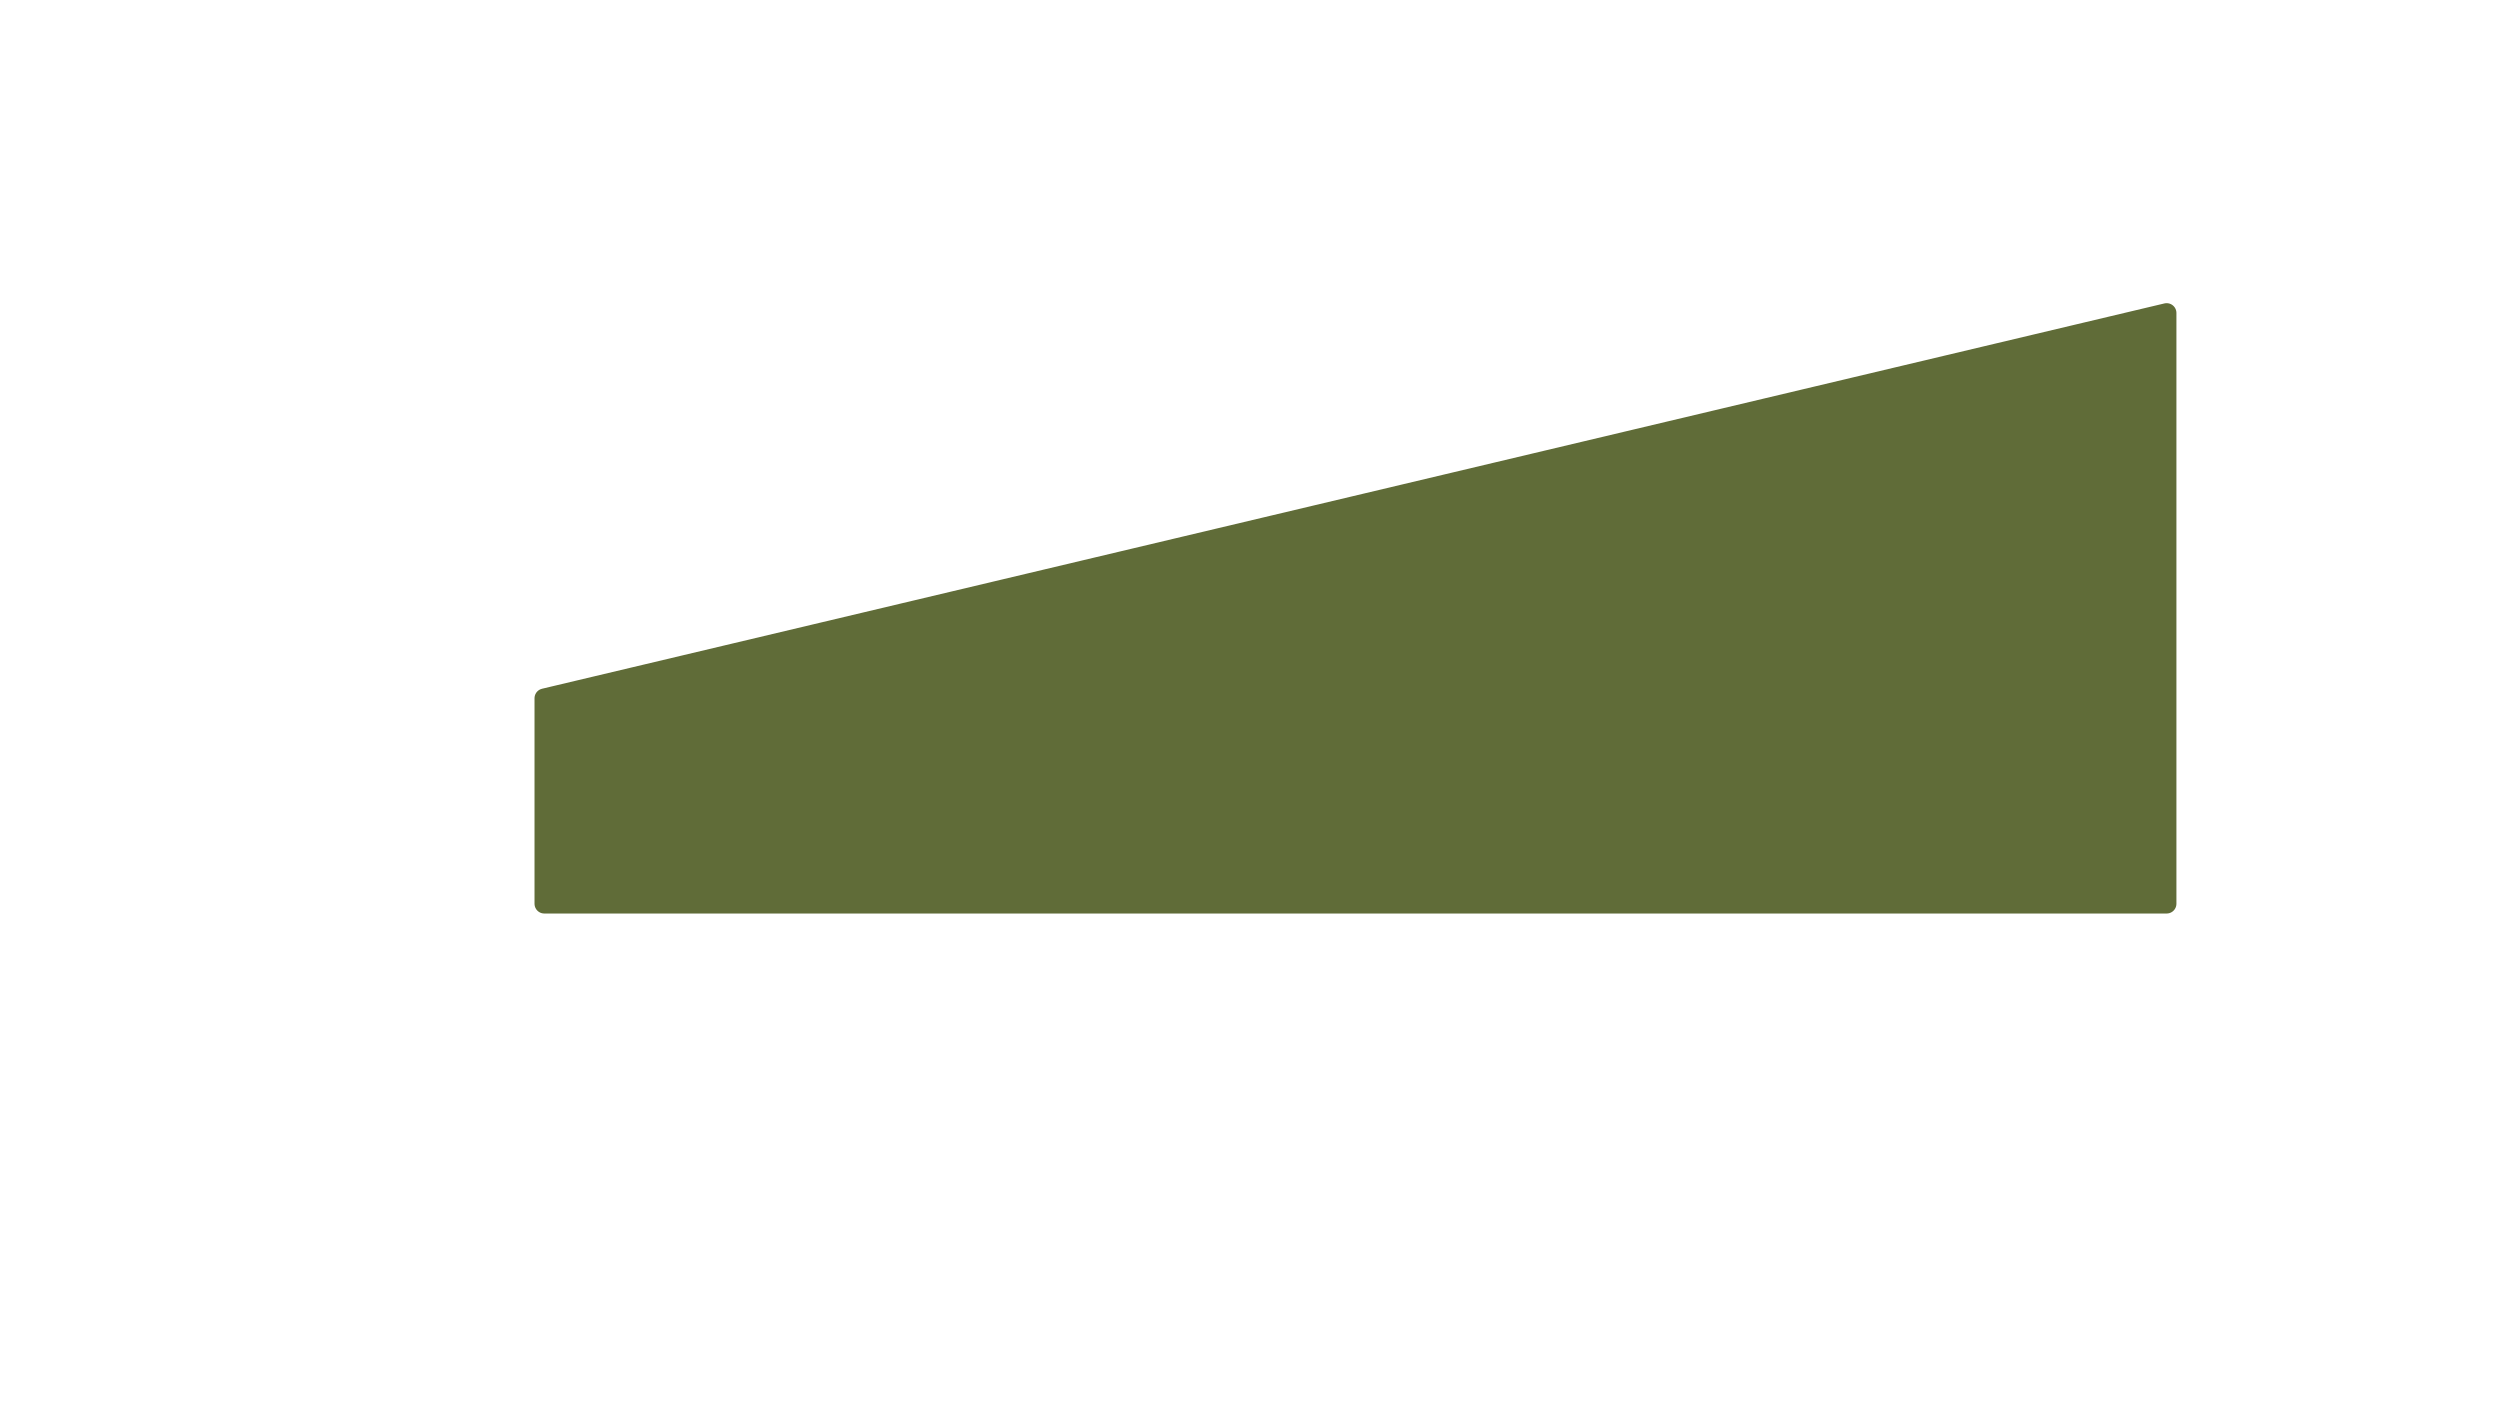
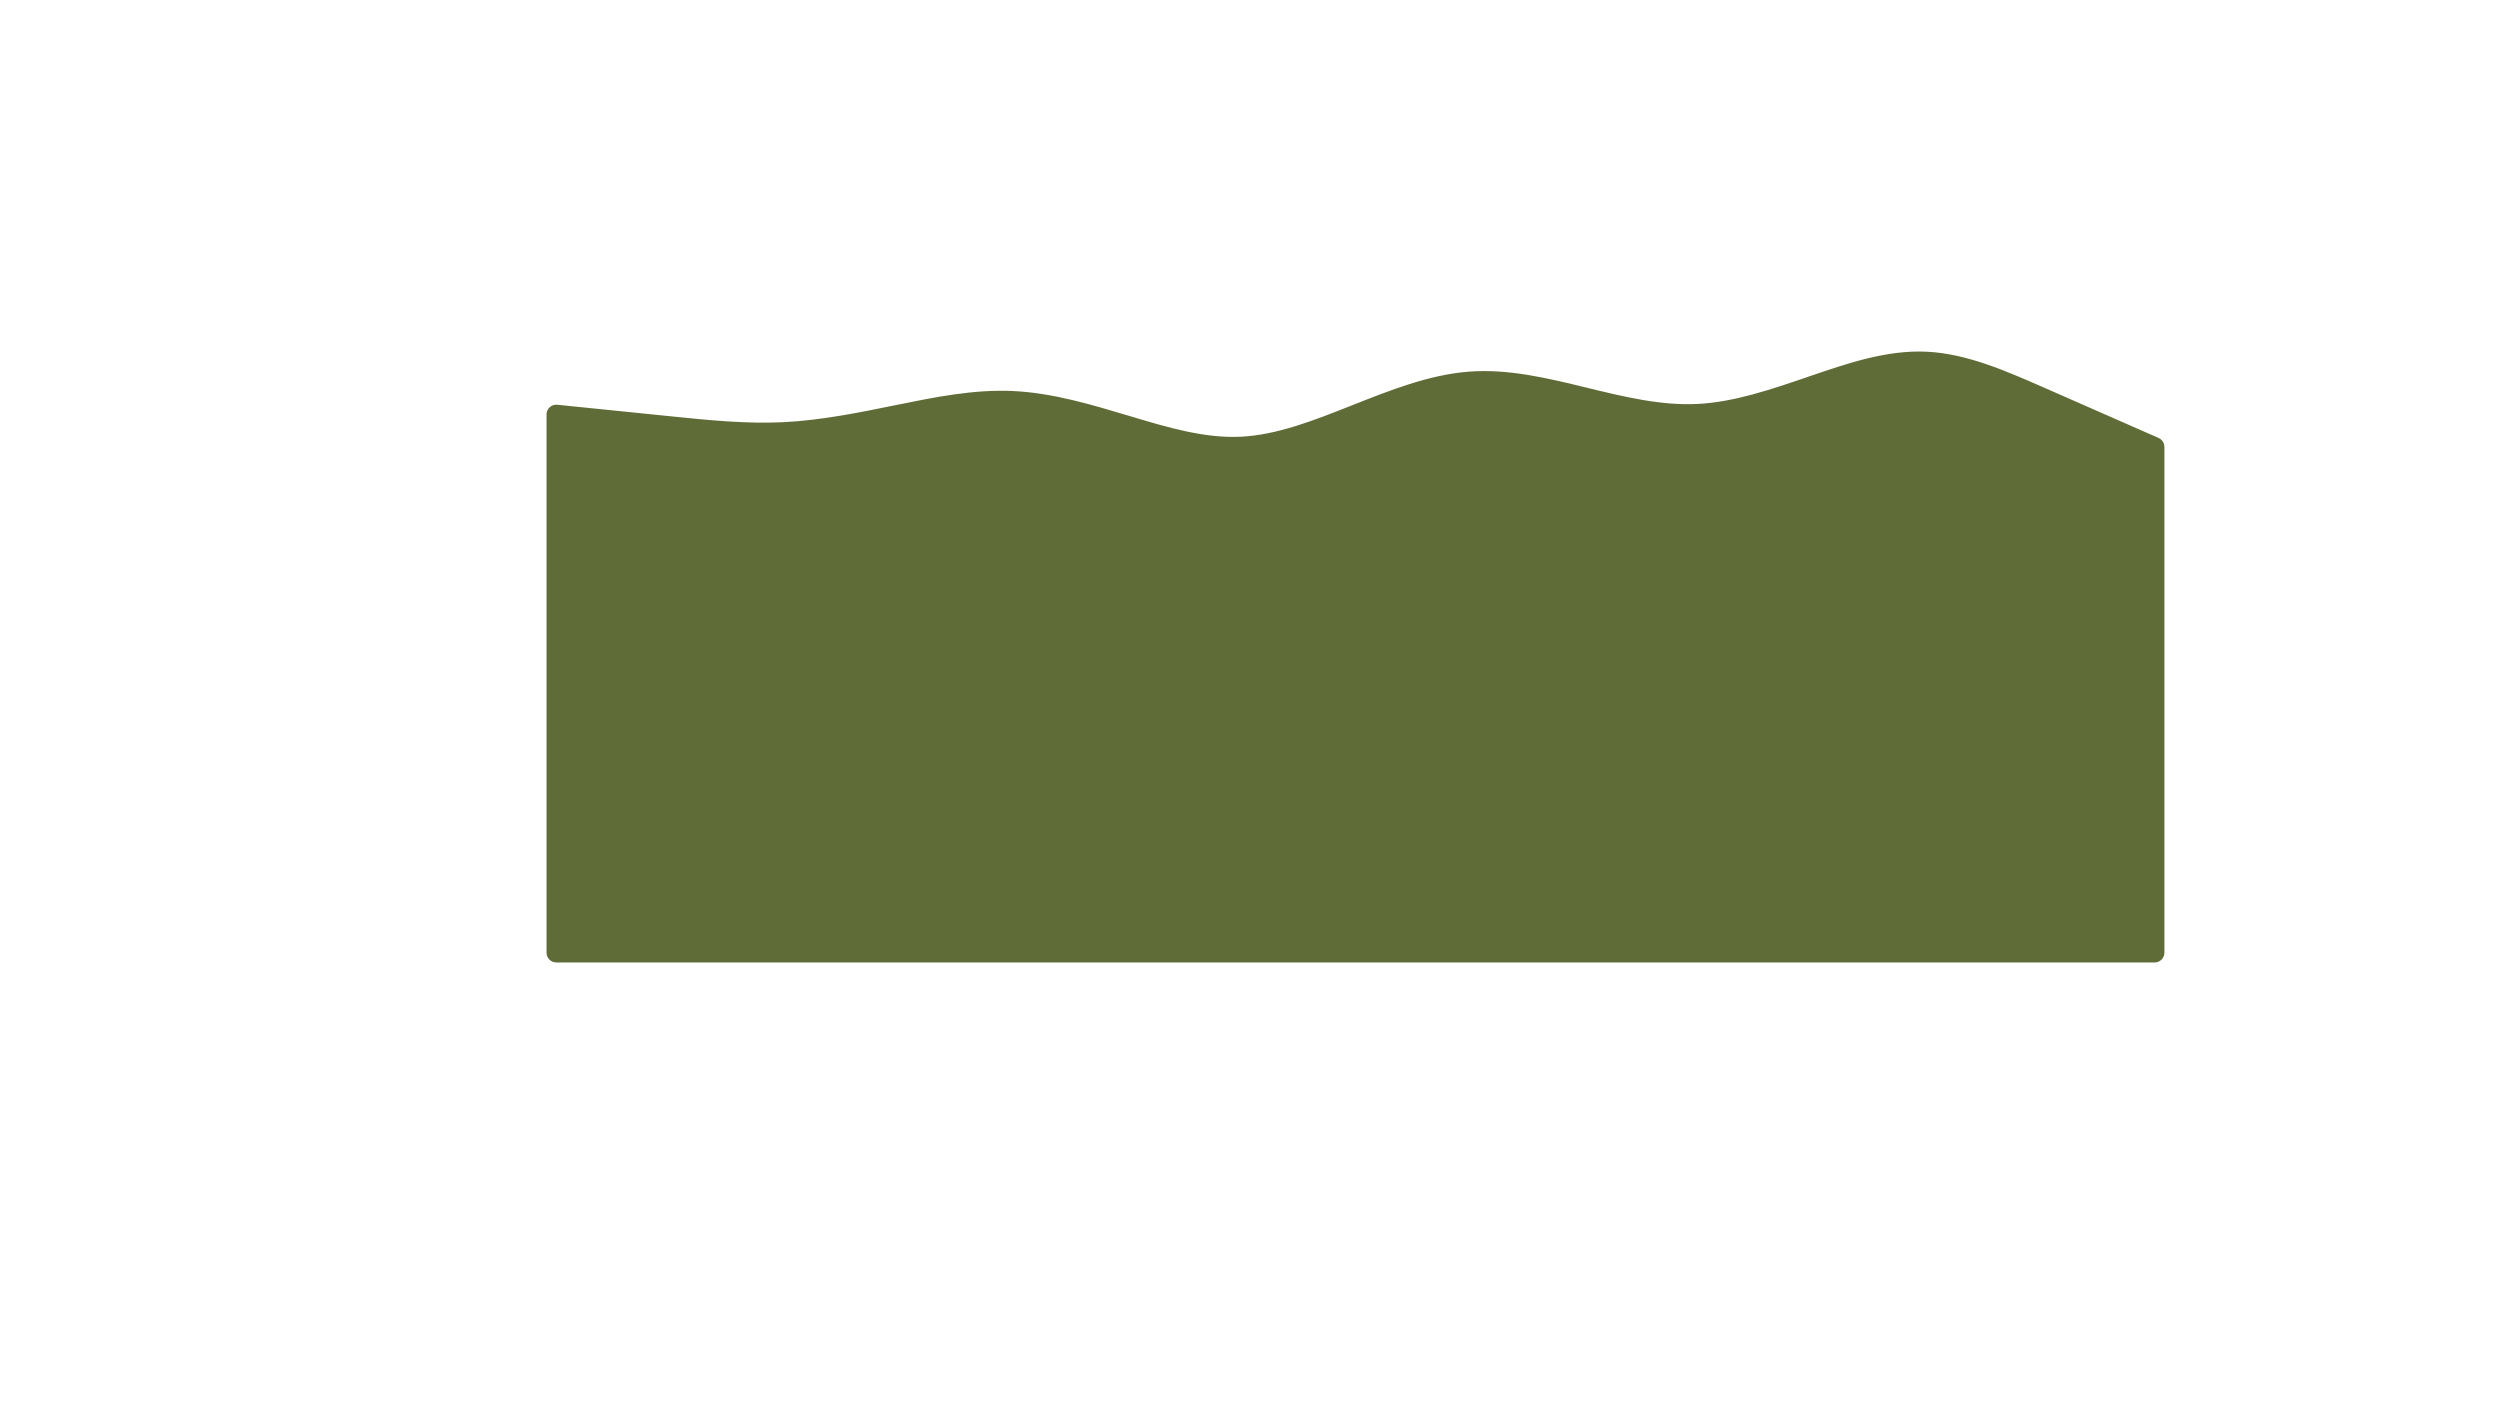
<svg xmlns="http://www.w3.org/2000/svg" width="320" height="180" viewBox="0 0 320 180">
  <svg width="320" height="180" viewBox="0 0 320 160" preserveAspectRatio="xMidYMid meet">
    <g data-chart-id="default-preview-AreaChart" data-chart-type="area" data-area-variant="area" data-axis-swapped="false" data-area-curve="basis" data-renderer="deterministic-area@1">
-       <path data-chart-id="default-preview-AreaChart" data-mark-role="area" data-mark-group-id="mark-group:default-preview-AreaChart:area" data-series-key="__single__" data-point-count="19" data-row-keys="C001|Alpha,C001-mid|Alpha,C002|Alpha,C002-mid|Alpha,C003|Alpha,C003-mid|Alpha,C004|Alpha,C004-mid|Alpha,C005|Alpha,C005-mid|Alpha,C006|Alpha,C006-mid|Alpha,C007|Alpha,C007-mid|Alpha,C008|Alpha,C008-mid|Alpha,C009|Alpha,C009-mid|Alpha,C010|Alpha" d="M69.668,79.376L71.591,78.919C73.514,78.463,77.36,77.549,81.205,76.636C85.051,75.723,88.896,74.809,92.742,73.896C96.588,72.983,100.433,72.069,104.279,71.156C108.125,70.243,111.97,69.329,115.816,68.416C119.661,67.503,123.507,66.589,127.353,65.676C131.198,64.763,135.044,63.849,138.889,62.936C142.735,62.023,146.581,61.109,150.426,60.196C154.272,59.283,158.118,58.369,161.963,57.456C165.809,56.543,169.654,55.629,173.5,54.716C177.346,53.803,181.191,52.889,185.037,51.976C188.882,51.063,192.728,50.149,196.574,49.236C200.419,48.323,204.265,47.409,208.111,46.496C211.956,45.583,215.802,44.669,219.647,43.756C223.493,42.843,227.339,41.929,231.184,41.016C235.03,40.103,238.875,39.189,242.721,38.276C246.567,37.363,250.412,36.449,254.258,35.536C258.104,34.623,261.949,33.709,265.795,32.796C269.64,31.883,273.486,30.969,275.409,30.513L277.332,30.056L277.332,105.68L275.409,105.68C273.486,105.68,269.64,105.68,265.795,105.68C261.949,105.68,258.104,105.68,254.258,105.68C250.412,105.68,246.567,105.68,242.721,105.68C238.875,105.68,235.03,105.68,231.184,105.68C227.339,105.68,223.493,105.68,219.647,105.68C215.802,105.68,211.956,105.68,208.111,105.68C204.265,105.68,200.419,105.68,196.574,105.68C192.728,105.68,188.882,105.68,185.037,105.68C181.191,105.68,177.346,105.68,173.5,105.68C169.654,105.68,165.809,105.68,161.963,105.68C158.118,105.68,154.272,105.68,150.426,105.68C146.581,105.68,142.735,105.68,138.889,105.68C135.044,105.68,131.198,105.68,127.353,105.68C123.507,105.68,119.661,105.68,115.816,105.68C111.97,105.68,108.125,105.68,104.279,105.68C100.433,105.68,96.588,105.68,92.742,105.68C88.896,105.68,85.051,105.68,81.205,105.68C77.36,105.68,73.514,105.68,71.591,105.68L69.668,105.68Z" fill="#606c38" fill-opacity="1" stroke="#606c38" stroke-width="2.5" stroke-linejoin="round" vector-effect="non-scaling-stroke" />
+       <path data-chart-id="default-preview-AreaChart" data-mark-role="area" data-mark-group-id="mark-group:default-preview-AreaChart:area" data-series-key="__single__" data-point-count="15" data-row-keys="1,1.5,2,2.5,3,3.5,4,4.5,5,5.5,6,6.5,7,7.5,8" d="M71.207,43.051L73.642,43.299C76.078,43.547,80.949,44.043,85.82,44.539C90.691,45.035,95.562,45.53,100.433,45.283C105.304,45.035,110.176,44.043,115.047,43.051C119.918,42.06,124.789,41.068,129.66,41.303C134.531,41.538,139.402,42.999,144.273,44.461C149.144,45.922,154.016,47.383,158.887,47.148C163.758,46.914,168.629,44.982,173.5,43.051C178.371,41.12,183.242,39.189,188.113,38.817C192.984,38.446,197.856,39.633,202.727,40.82C207.598,42.008,212.469,43.195,217.34,42.954C222.211,42.712,227.082,41.042,231.953,39.372C236.824,37.702,241.696,36.032,246.567,36.267C251.438,36.502,256.309,38.641,261.18,40.781C266.051,42.921,270.922,45.061,273.358,46.131L275.793,47.201L275.793,111.943L273.358,111.943C270.922,111.943,266.051,111.943,261.18,111.943C256.309,111.943,251.438,111.943,246.567,111.943C241.696,111.943,236.824,111.943,231.953,111.943C227.082,111.943,222.211,111.943,217.34,111.943C212.469,111.943,207.598,111.943,202.727,111.943C197.856,111.943,192.984,111.943,188.113,111.943C183.242,111.943,178.371,111.943,173.5,111.943C168.629,111.943,163.758,111.943,158.887,111.943C154.016,111.943,149.144,111.943,144.273,111.943C139.402,111.943,134.531,111.943,129.66,111.943C124.789,111.943,119.918,111.943,115.047,111.943C110.176,111.943,105.304,111.943,100.433,111.943C95.562,111.943,90.691,111.943,85.82,111.943C80.949,111.943,76.078,111.943,73.642,111.943L71.207,111.943Z" fill="#606c38" fill-opacity="1" stroke="#606c38" stroke-width="2.5" stroke-linejoin="round" vector-effect="non-scaling-stroke" />
    </g>
  </svg>
</svg>
